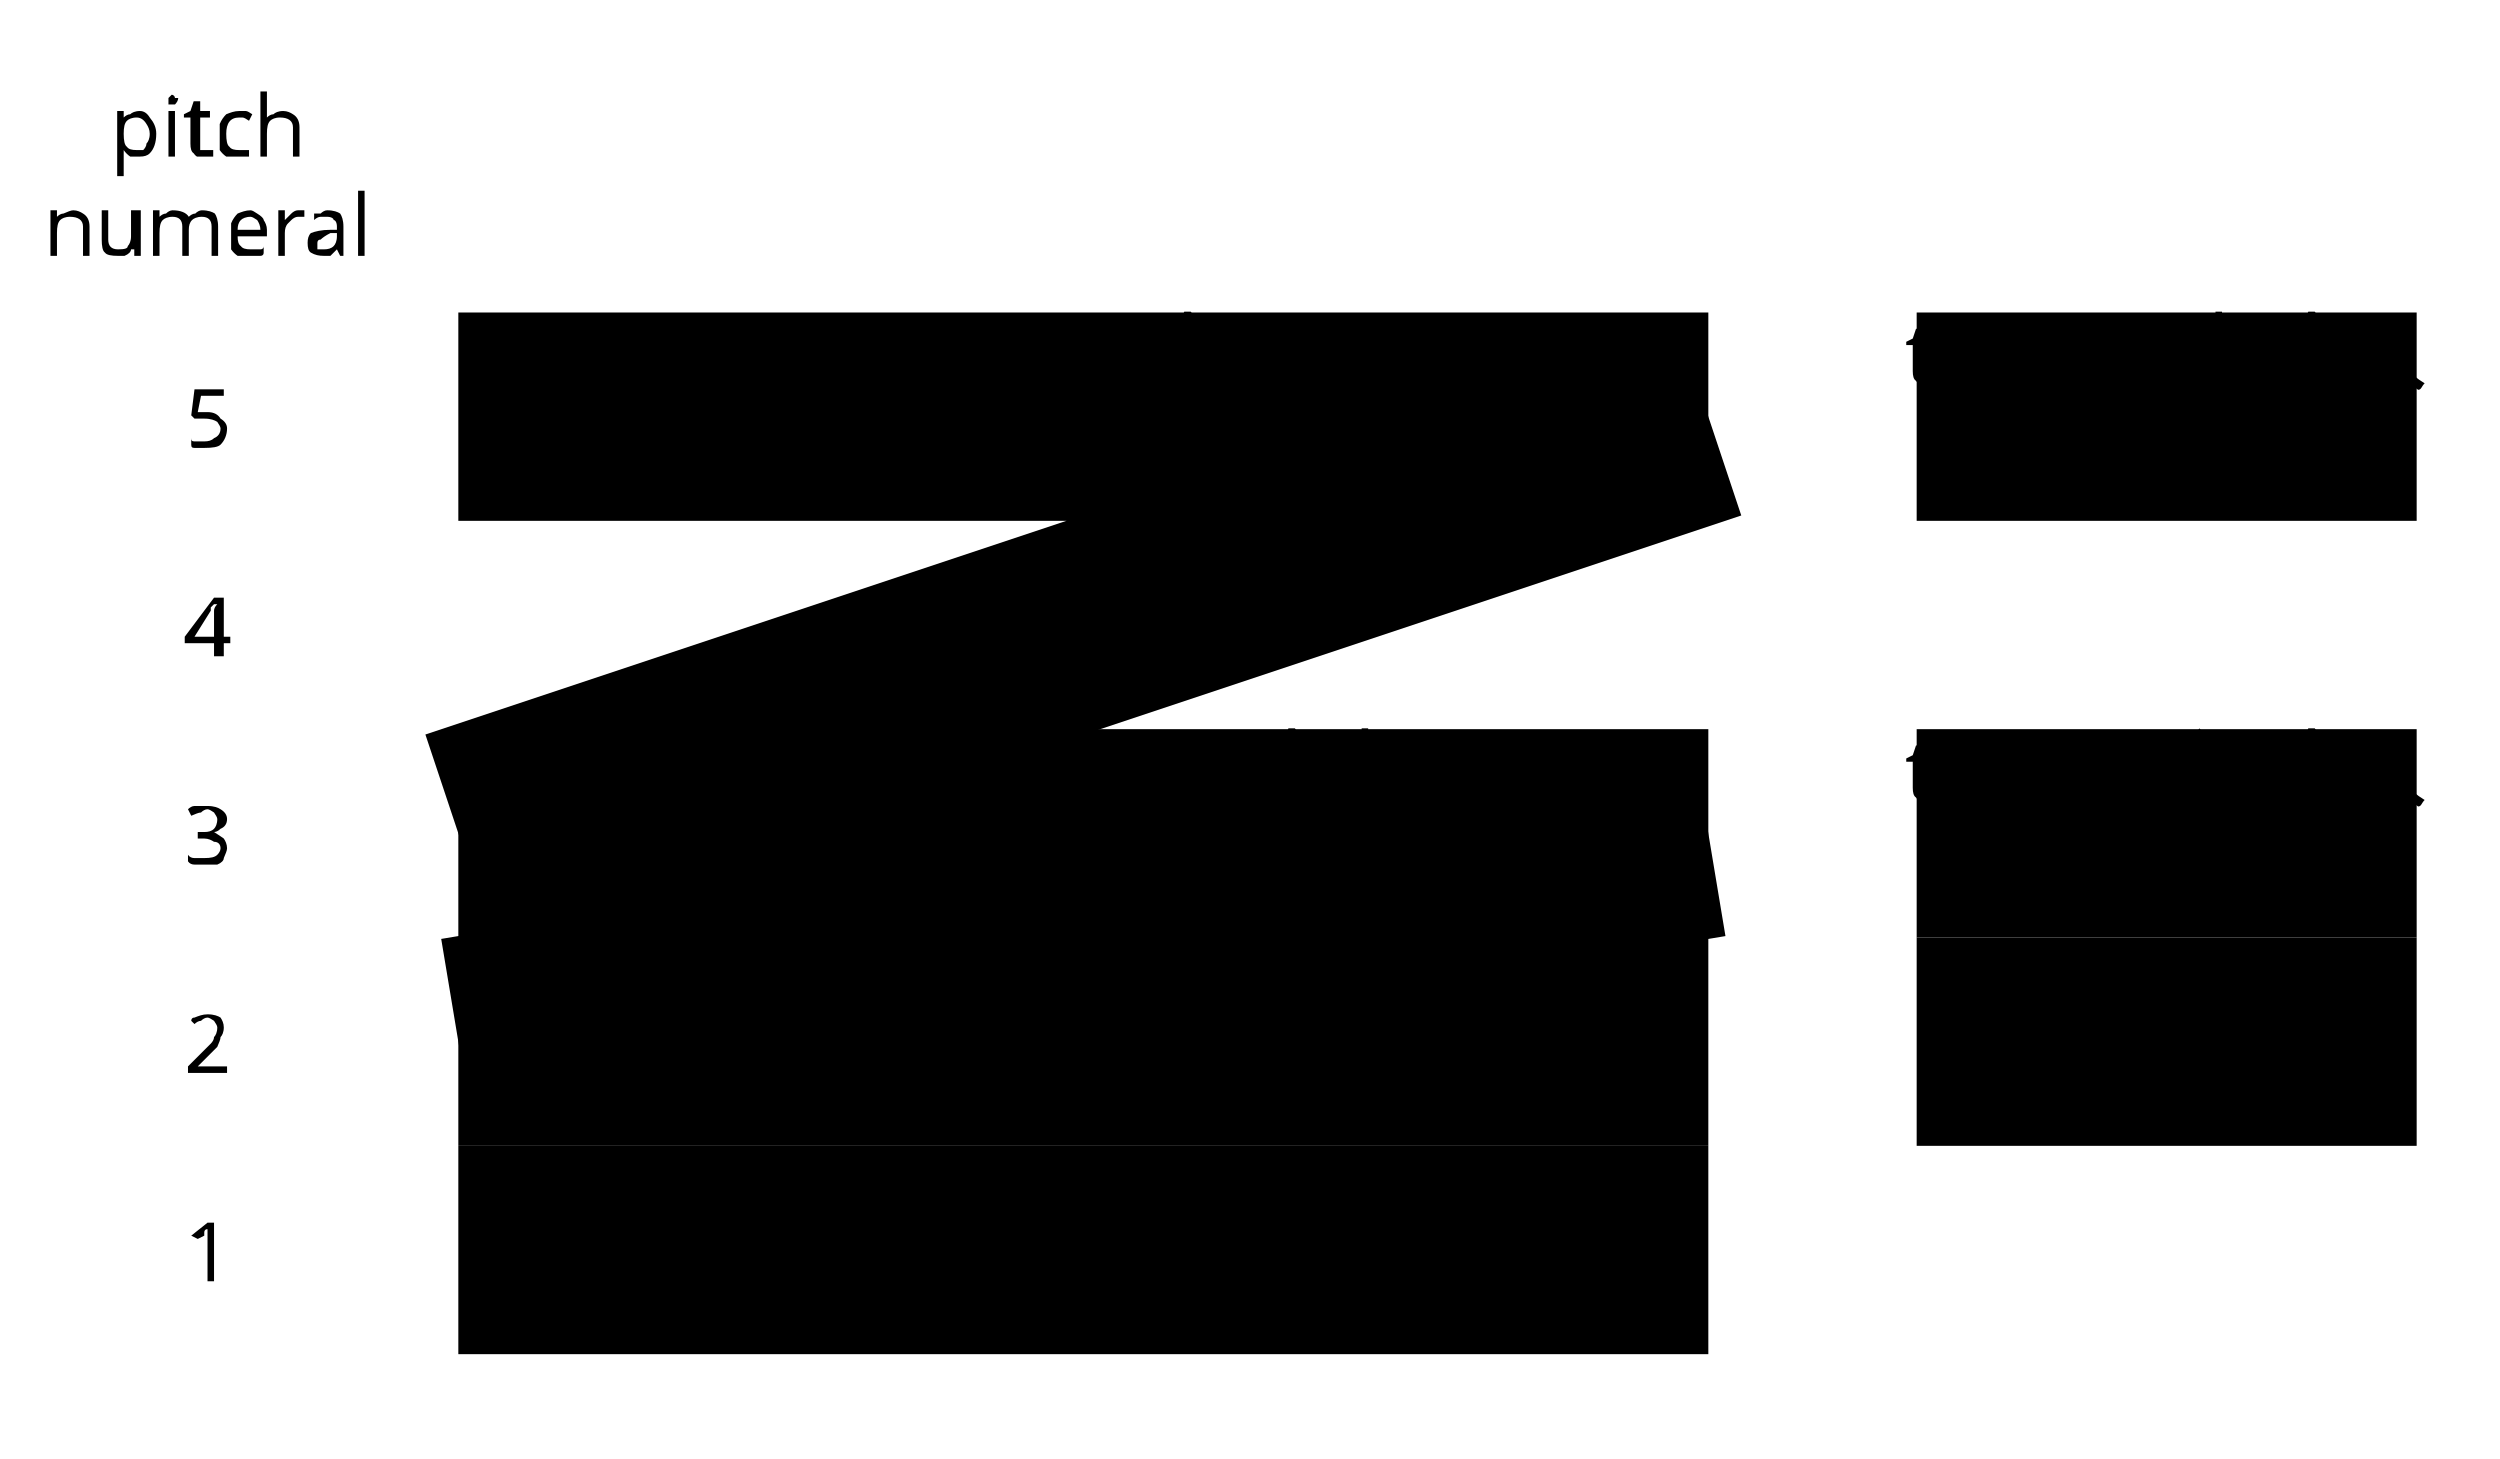
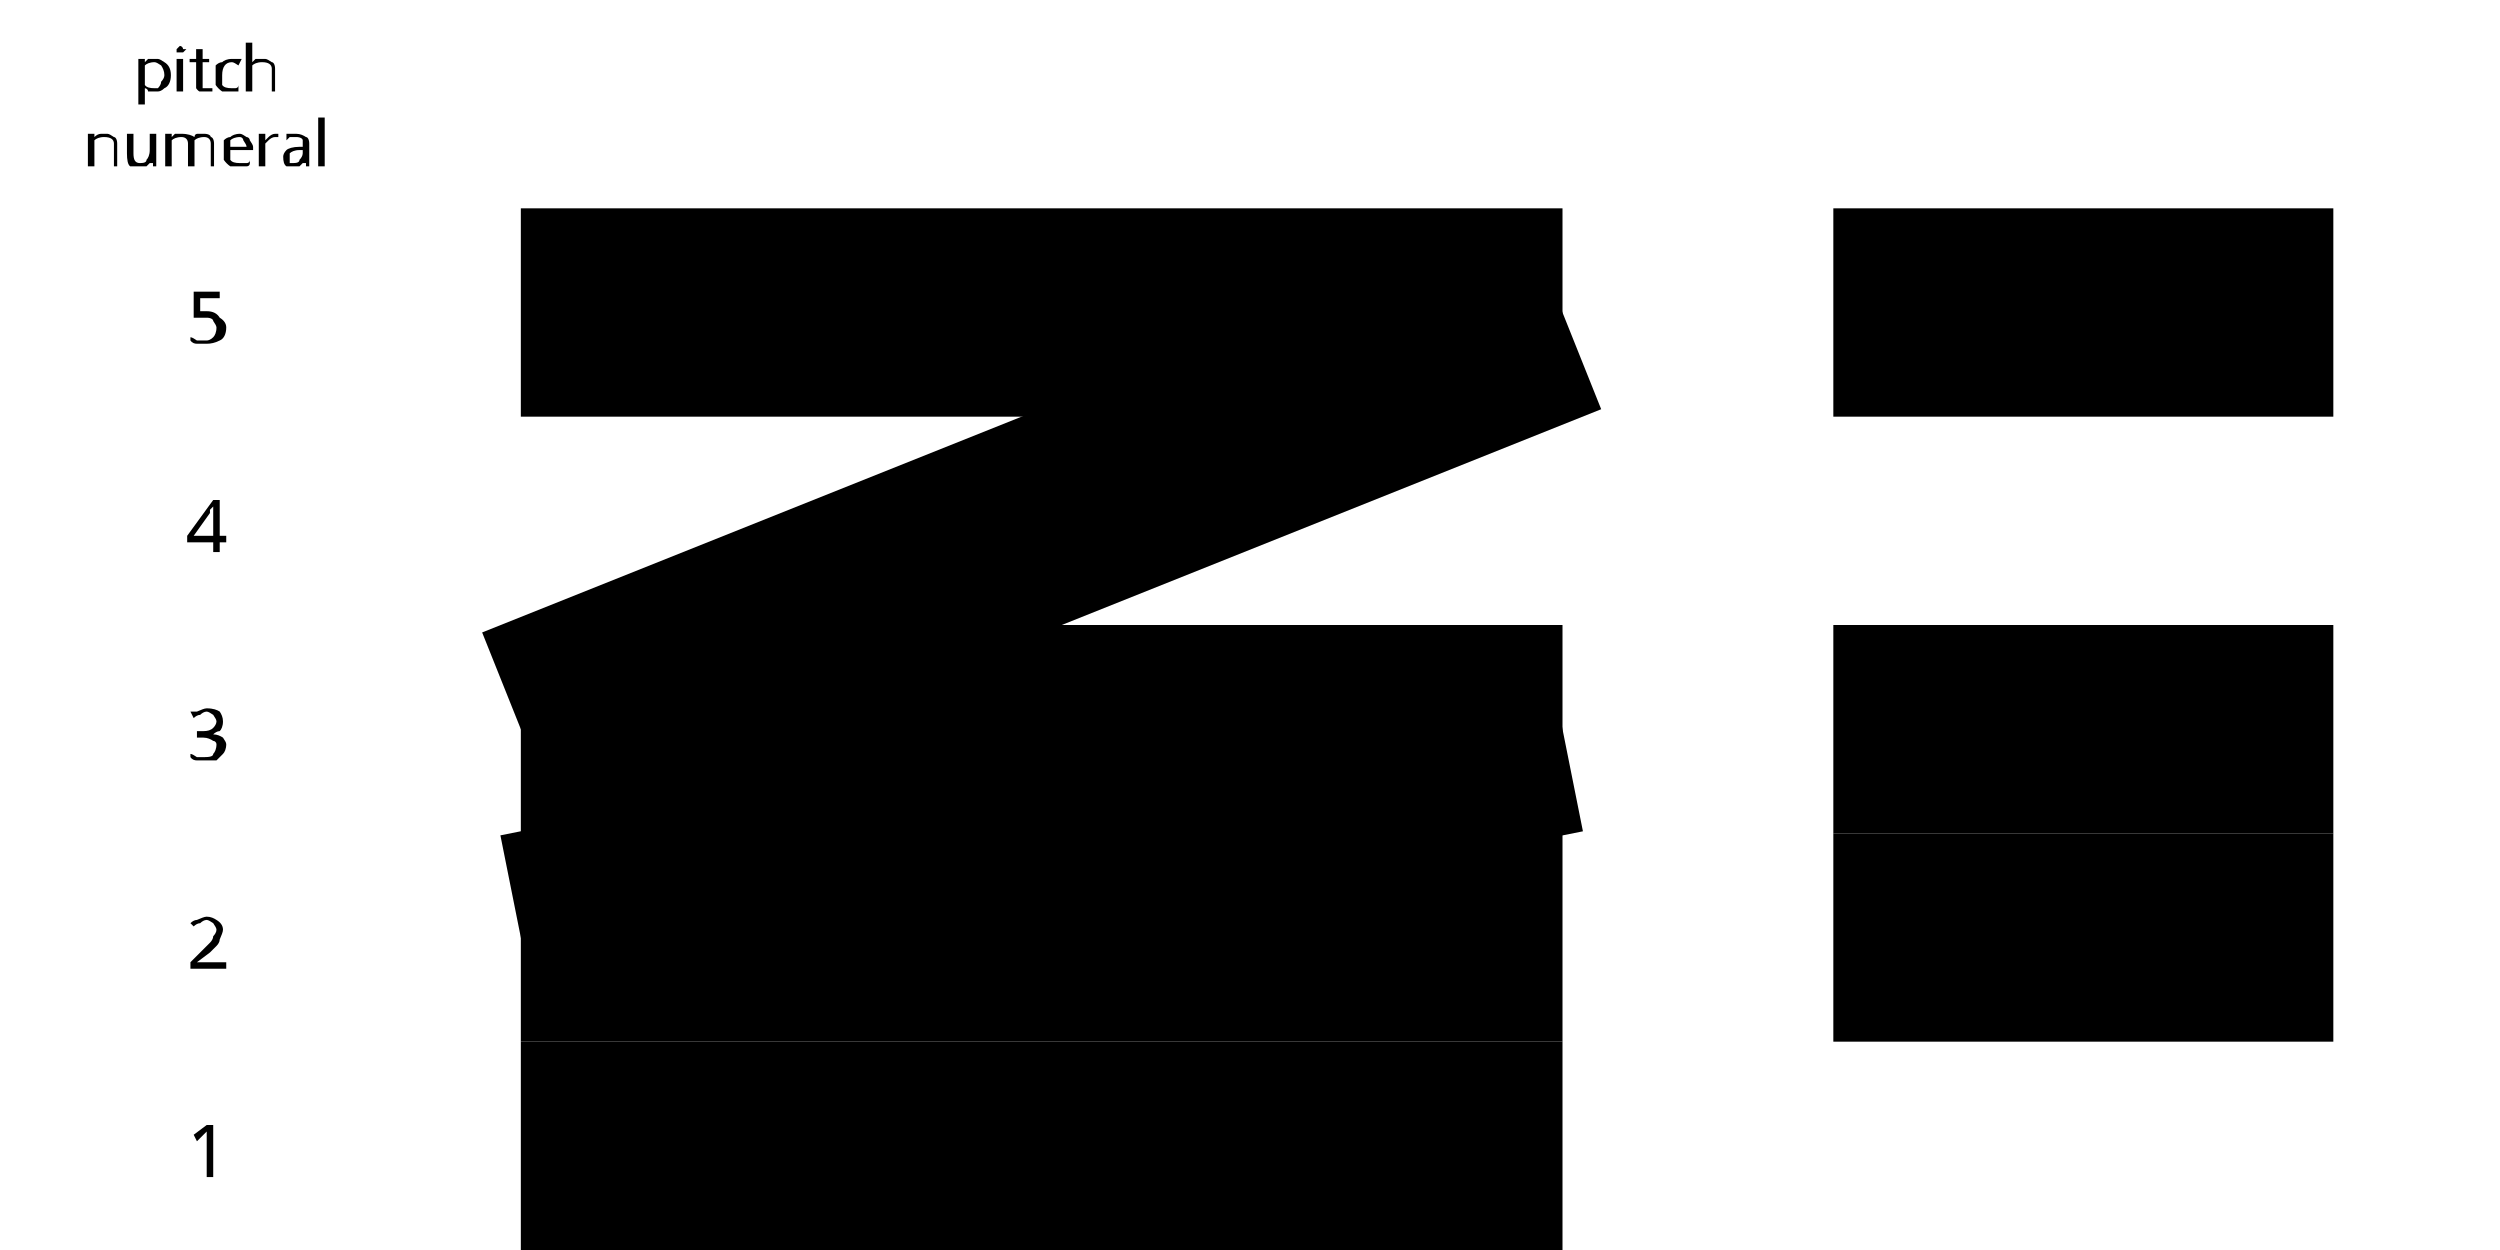
- <svg xmlns="http://www.w3.org/2000/svg" viewBox="0 -7 12 7">
+ <svg xmlns="http://www.w3.org/2000/svg" viewBox="0 -6.5 12 6">
  <style>
line {
stroke: black;
vector-effect: non-scaling-stroke;
}
text {
font-family: sans-serif;
text-anchor: middle;
}
</style>
  <g transform="translate(1 0.15)">
-     <text font-size="0.4" y="-6" dy="-1em">pitch</text>
-     <text font-size="0.4" y="-6" dy="0.2em">numeral</text>
-     <text font-size="0.4" y="-5">5</text>
-     <text font-size="0.4" y="-4">4</text>
-     <text font-size="0.4" y="-3">3</text>
-     <text font-size="0.4" y="-2">2</text>
-     <text font-size="0.4" y="-1">1</text>
+     <text font-size="0.3" y="-6" dy="-0.7em">pitch</text>
+     <text font-size="0.3" y="-6" dy="0.5em">numeral</text>
+     <text font-size="0.35" y="-5">5</text>
+     <text font-size="0.35" y="-4">4</text>
+     <text font-size="0.35" y="-3">3</text>
+     <text font-size="0.35" y="-2">2</text>
+     <text font-size="0.35" y="-1">1</text>
  </g>
-   <g transform="translate(5.2 0)">
-     <text font-size="0.4" y="-5" dy="-0.4em">tone 1 <tspan lang="zh-Hant">陰平</tspan>
+   <g transform="translate(5 0)">
+     <text font-size="0.35" y="-5" dy="-0.4em">tone 1 <tspan lang="zh-Hant">陰平</tspan>
    </text>
-     <line x1="-3" y1="-5" x2="3" y2="-5" />
-     <text font-size="0.4" y="-4" dx="-0.4" dy="-0.4em" transform="rotate(-18.4 0 -4)">tone 2 <tspan lang="zh-Hant">陰上</tspan>
+     <line x1="-2.5" y1="-5" x2="2.5" y2="-5" />
+     <text font-size="0.35" y="-4" dx="-0.4" dy="-0.4em" transform="rotate(-18.4 0 -4)">tone 2 <tspan lang="zh-Hant">陰上</tspan>
    </text>
-     <line x1="-3" y1="-3" x2="3" y2="-5" />
-     <text font-size="0.4" y="-3" dx="0.5" dy="-0.4em">tone 3 <tspan lang="zh-Hant">陰去</tspan>
+     <line x1="-2.5" y1="-3" x2="2.5" y2="-5" />
+     <text font-size="0.35" y="-3" dx="0.5" dy="-0.4em">tone 3 <tspan lang="zh-Hant">陰去</tspan>
    </text>
-     <line x1="-3" y1="-3" x2="3" y2="-3" />
-     <text font-size="0.4" y="-1" dy="-0.4em">tone 4 <tspan lang="zh-Hant">陽平</tspan>
+     <line x1="-2.5" y1="-3" x2="2.5" y2="-3" />
+     <text font-size="0.35" y="-1" dy="-0.4em">tone 4 <tspan lang="zh-Hant">陽平</tspan>
    </text>
-     <line x1="-3" y1="-1" x2="3" y2="-1" />
-     <text font-size="0.4" y="-2.5" dx="-1.8" dy="-0.4em" transform="rotate(-9.5 0 -2.5)">tone 5 <tspan lang="zh-Hant">陽上</tspan>
+     <line x1="-2.5" y1="-1" x2="2.5" y2="-1" />
+     <text font-size="0.35" y="-2.5" dx="-1.5" dy="-0.4em" transform="rotate(-9.5 0 -2.5)">tone 5 <tspan lang="zh-Hant">陽上</tspan>
    </text>
-     <line x1="-3" y1="-2" x2="3" y2="-3" />
-     <text font-size="0.4" y="-2" dx="1.8" dy="-0.4em">tone 6 <tspan lang="zh-Hant">陽去</tspan>
+     <line x1="-2.5" y1="-2" x2="2.5" y2="-3" />
+     <text font-size="0.35" y="-2" dx="1.5" dy="-0.4em">tone 6 <tspan lang="zh-Hant">陽去</tspan>
    </text>
-     <line x1="-3" y1="-2" x2="3" y2="-2" />
+     <line x1="-2.5" y1="-2" x2="2.5" y2="-2" />
  </g>
-   <g transform="translate(10.4 0)">
-     <text font-size="0.4" y="-5" dy="-0.4em">tone 7 <tspan lang="zh-Hant">高陰入</tspan>
+   <g transform="translate(10 0)">
+     <text font-size="0.35" y="-5" dy="-0.4em">tone 7 <tspan lang="zh-Hant">高陰入</tspan>
    </text>
    <line x1="-1.2" y1="-5" x2="1.2" y2="-5" />
-     <text font-size="0.4" y="-3" dy="-0.4em">tone 8 <tspan lang="zh-Hant">低陰入</tspan>
+     <text font-size="0.35" y="-3" dy="-0.4em">tone 8 <tspan lang="zh-Hant">低陰入</tspan>
    </text>
    <line x1="-1.2" y1="-3" x2="1.2" y2="-3" />
-     <text font-size="0.4" y="-2" dy="-0.4em">tone 9 <tspan lang="zh-Hant">陽入</tspan>
+     <text font-size="0.35" y="-2" dy="-0.4em">tone 9 <tspan lang="zh-Hant">陽入</tspan>
    </text>
    <line x1="-1.2" y1="-2" x2="1.2" y2="-2" />
  </g>
</svg>
